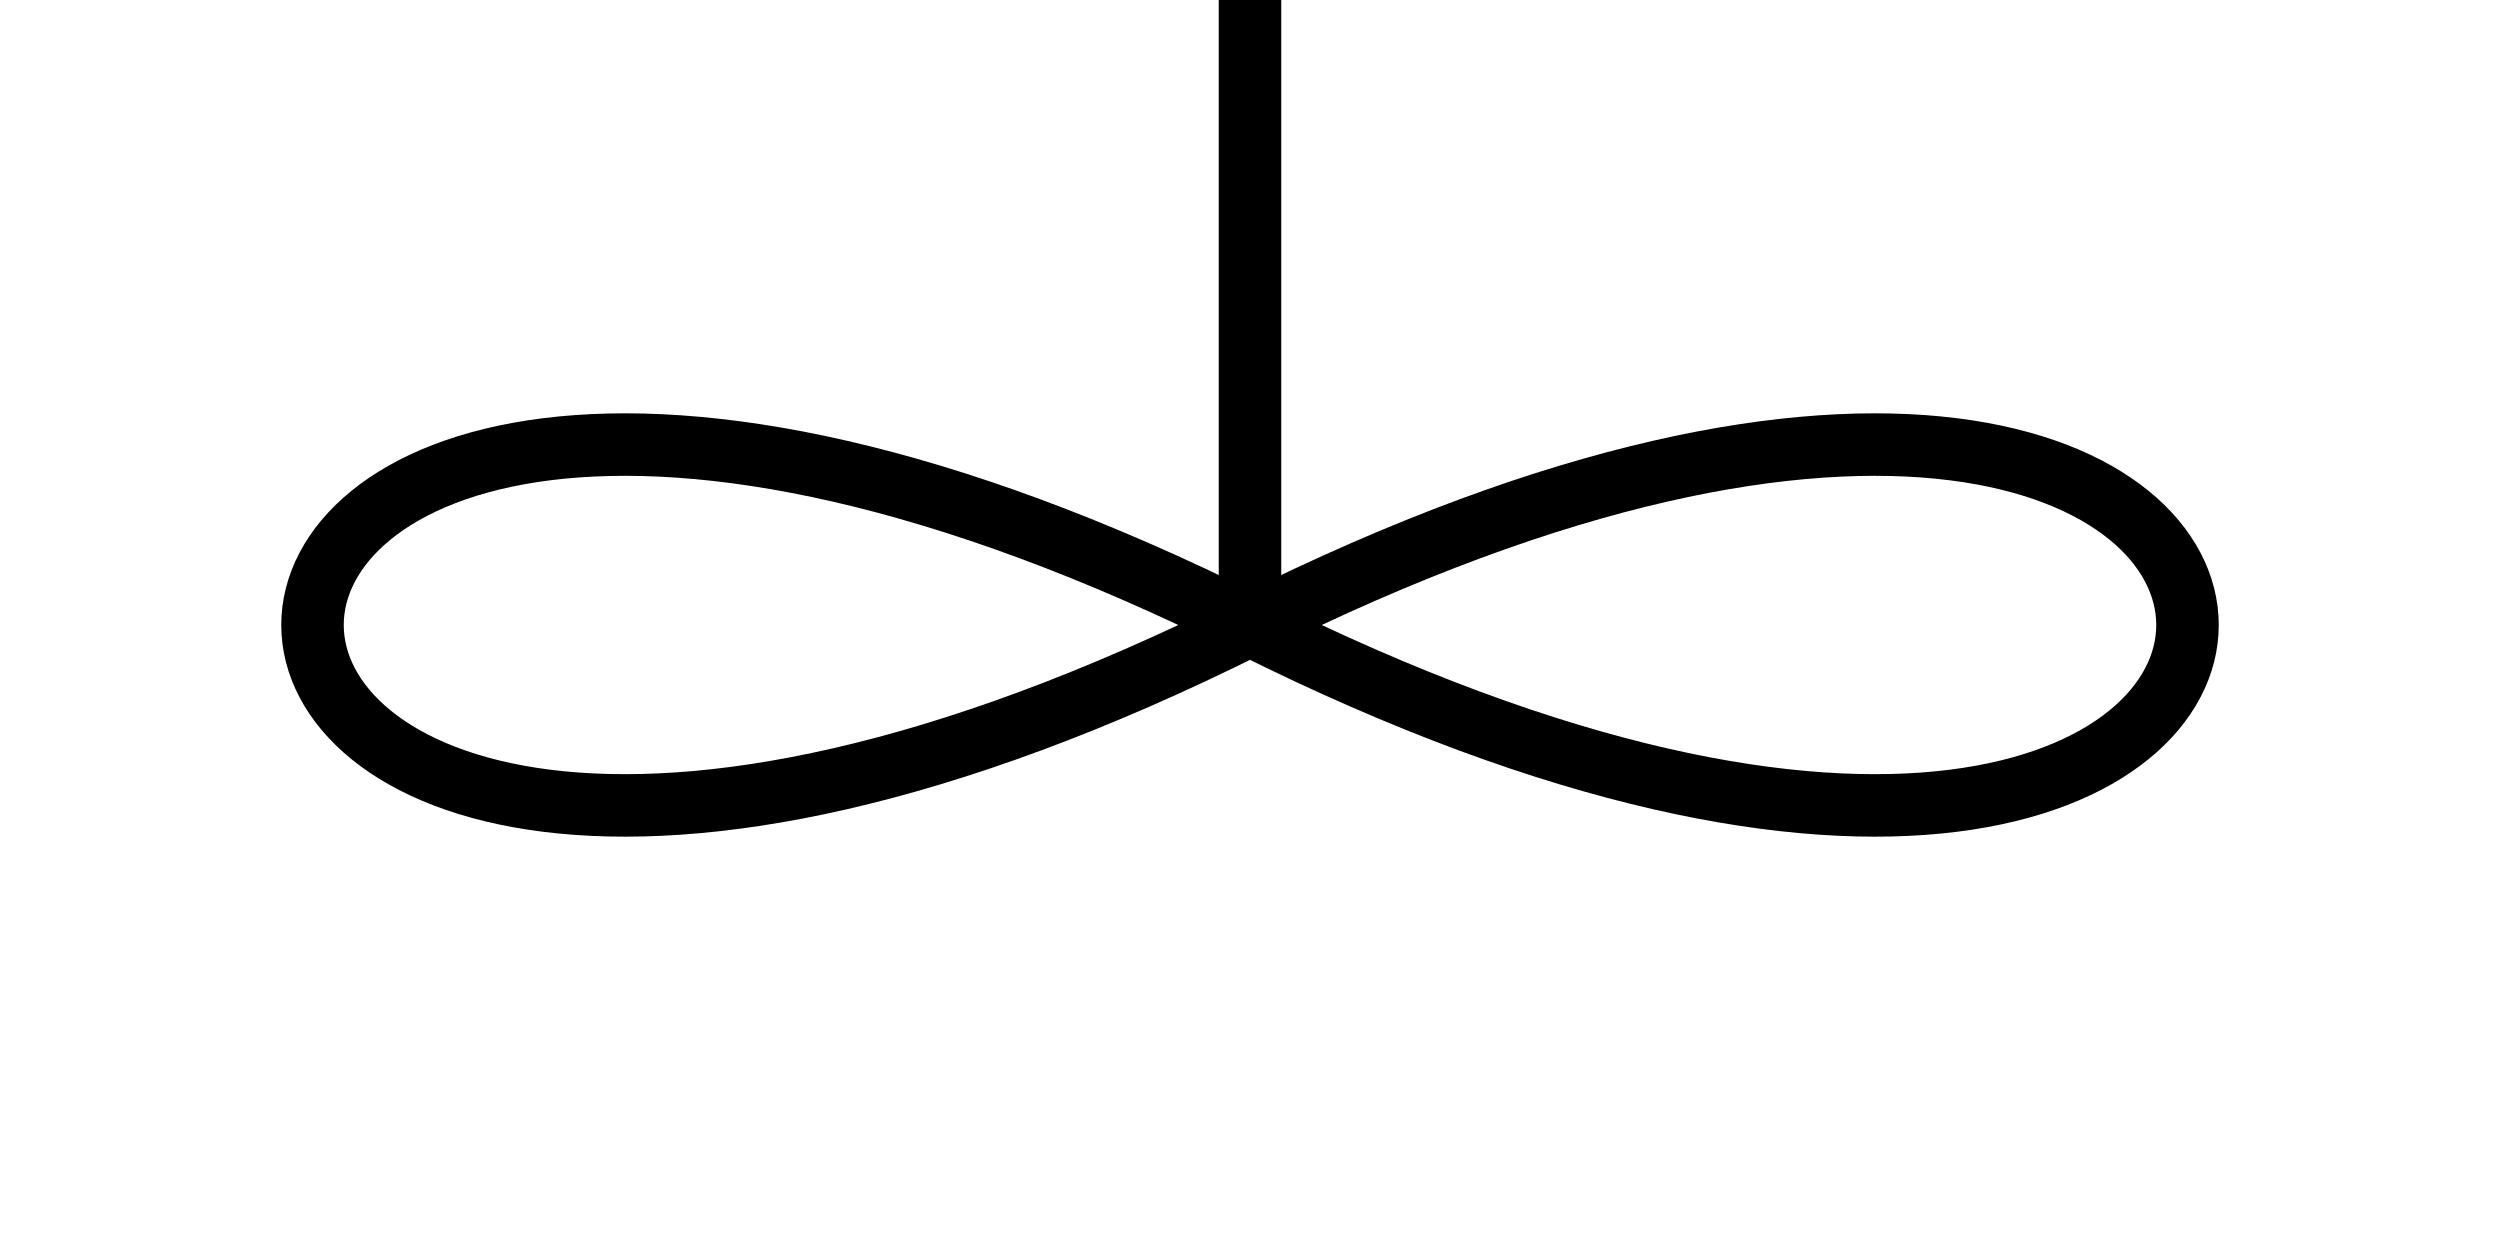
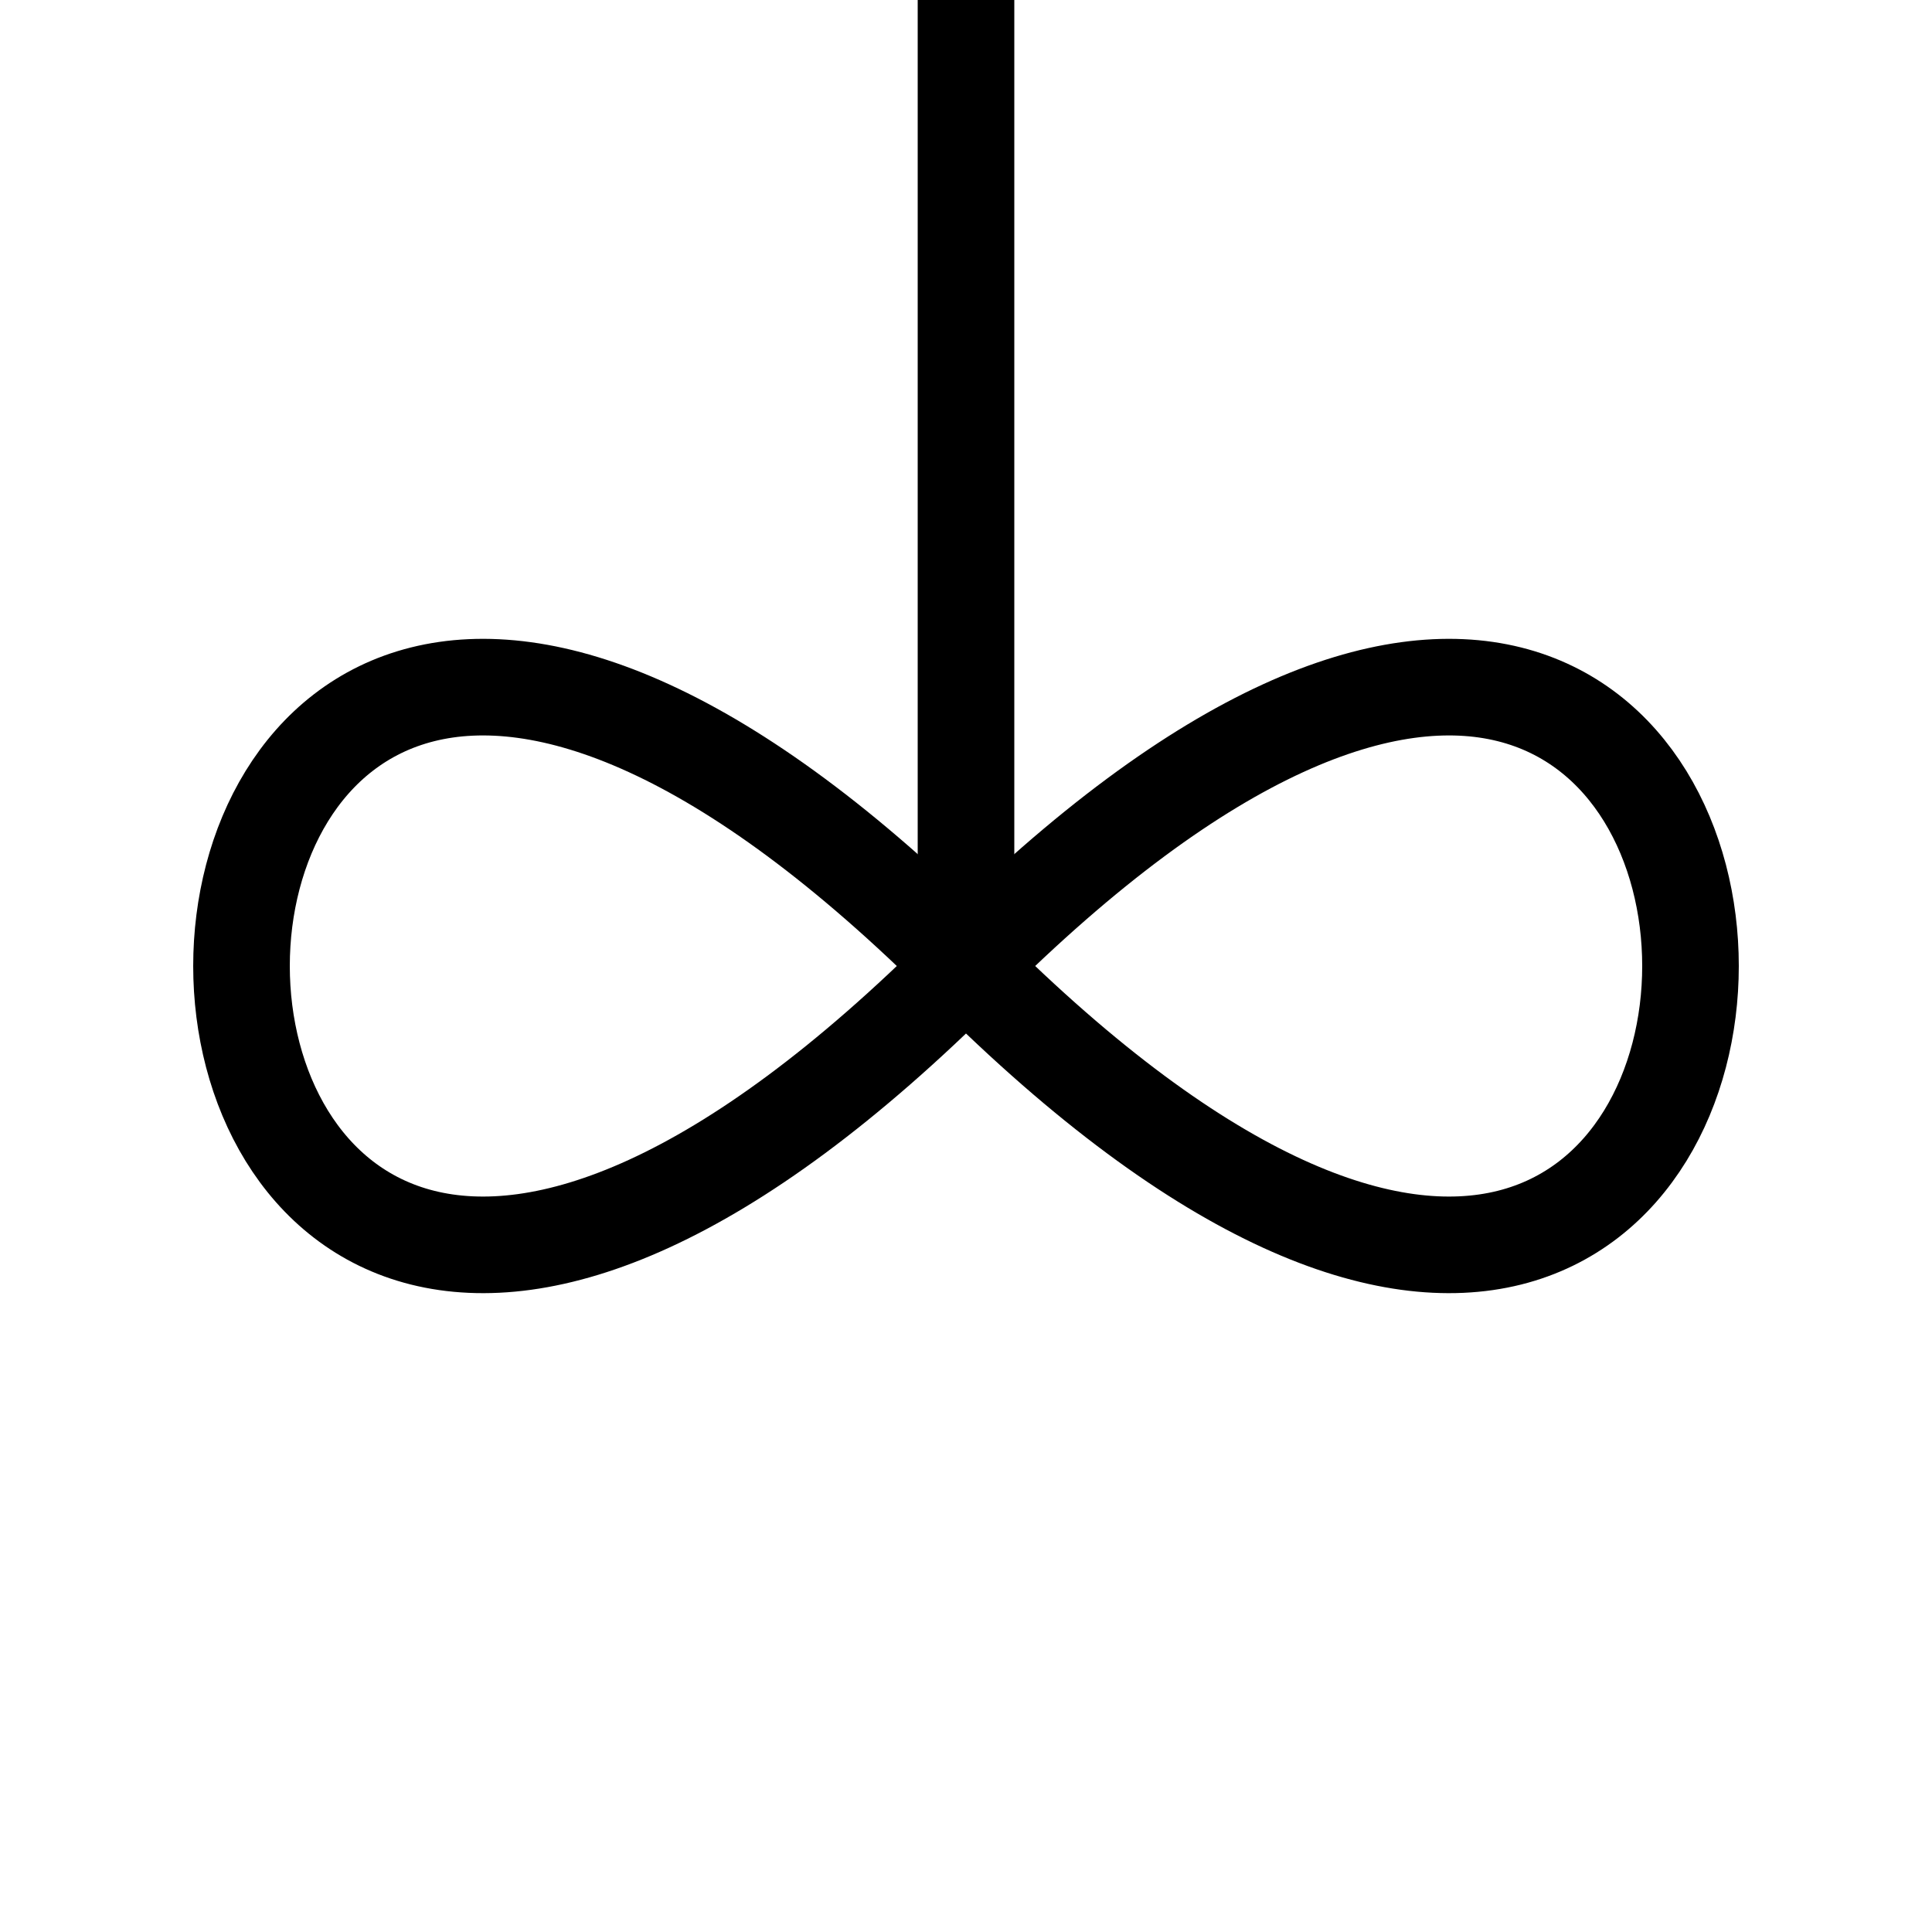
- <svg xmlns="http://www.w3.org/2000/svg" xmlns:ns1="http://kobjects.org/svg/param" width="200" height="100">
+ <svg xmlns="http://www.w3.org/2000/svg" xmlns:ns1="http://kobjects.org/svg/param" width="100" height="100">
  <ns1:activity />
-   <path d="M 100,50 C 0,0 0,100 100,50 C 200,0, 200,100, 100,50" fill="none" stroke-width="5" stroke="black" />
-   <polyline points="100,0 100,50" stroke="black" stroke-width="5" />
+   <path d="M 50,50 C 0,0 0,100 50,50 C 100,0, 100,100, 50,50" fill="none" stroke-width="5" stroke="black" />
+   <polyline points="50,0 50,50" stroke="black" stroke-width="5" />
</svg>
